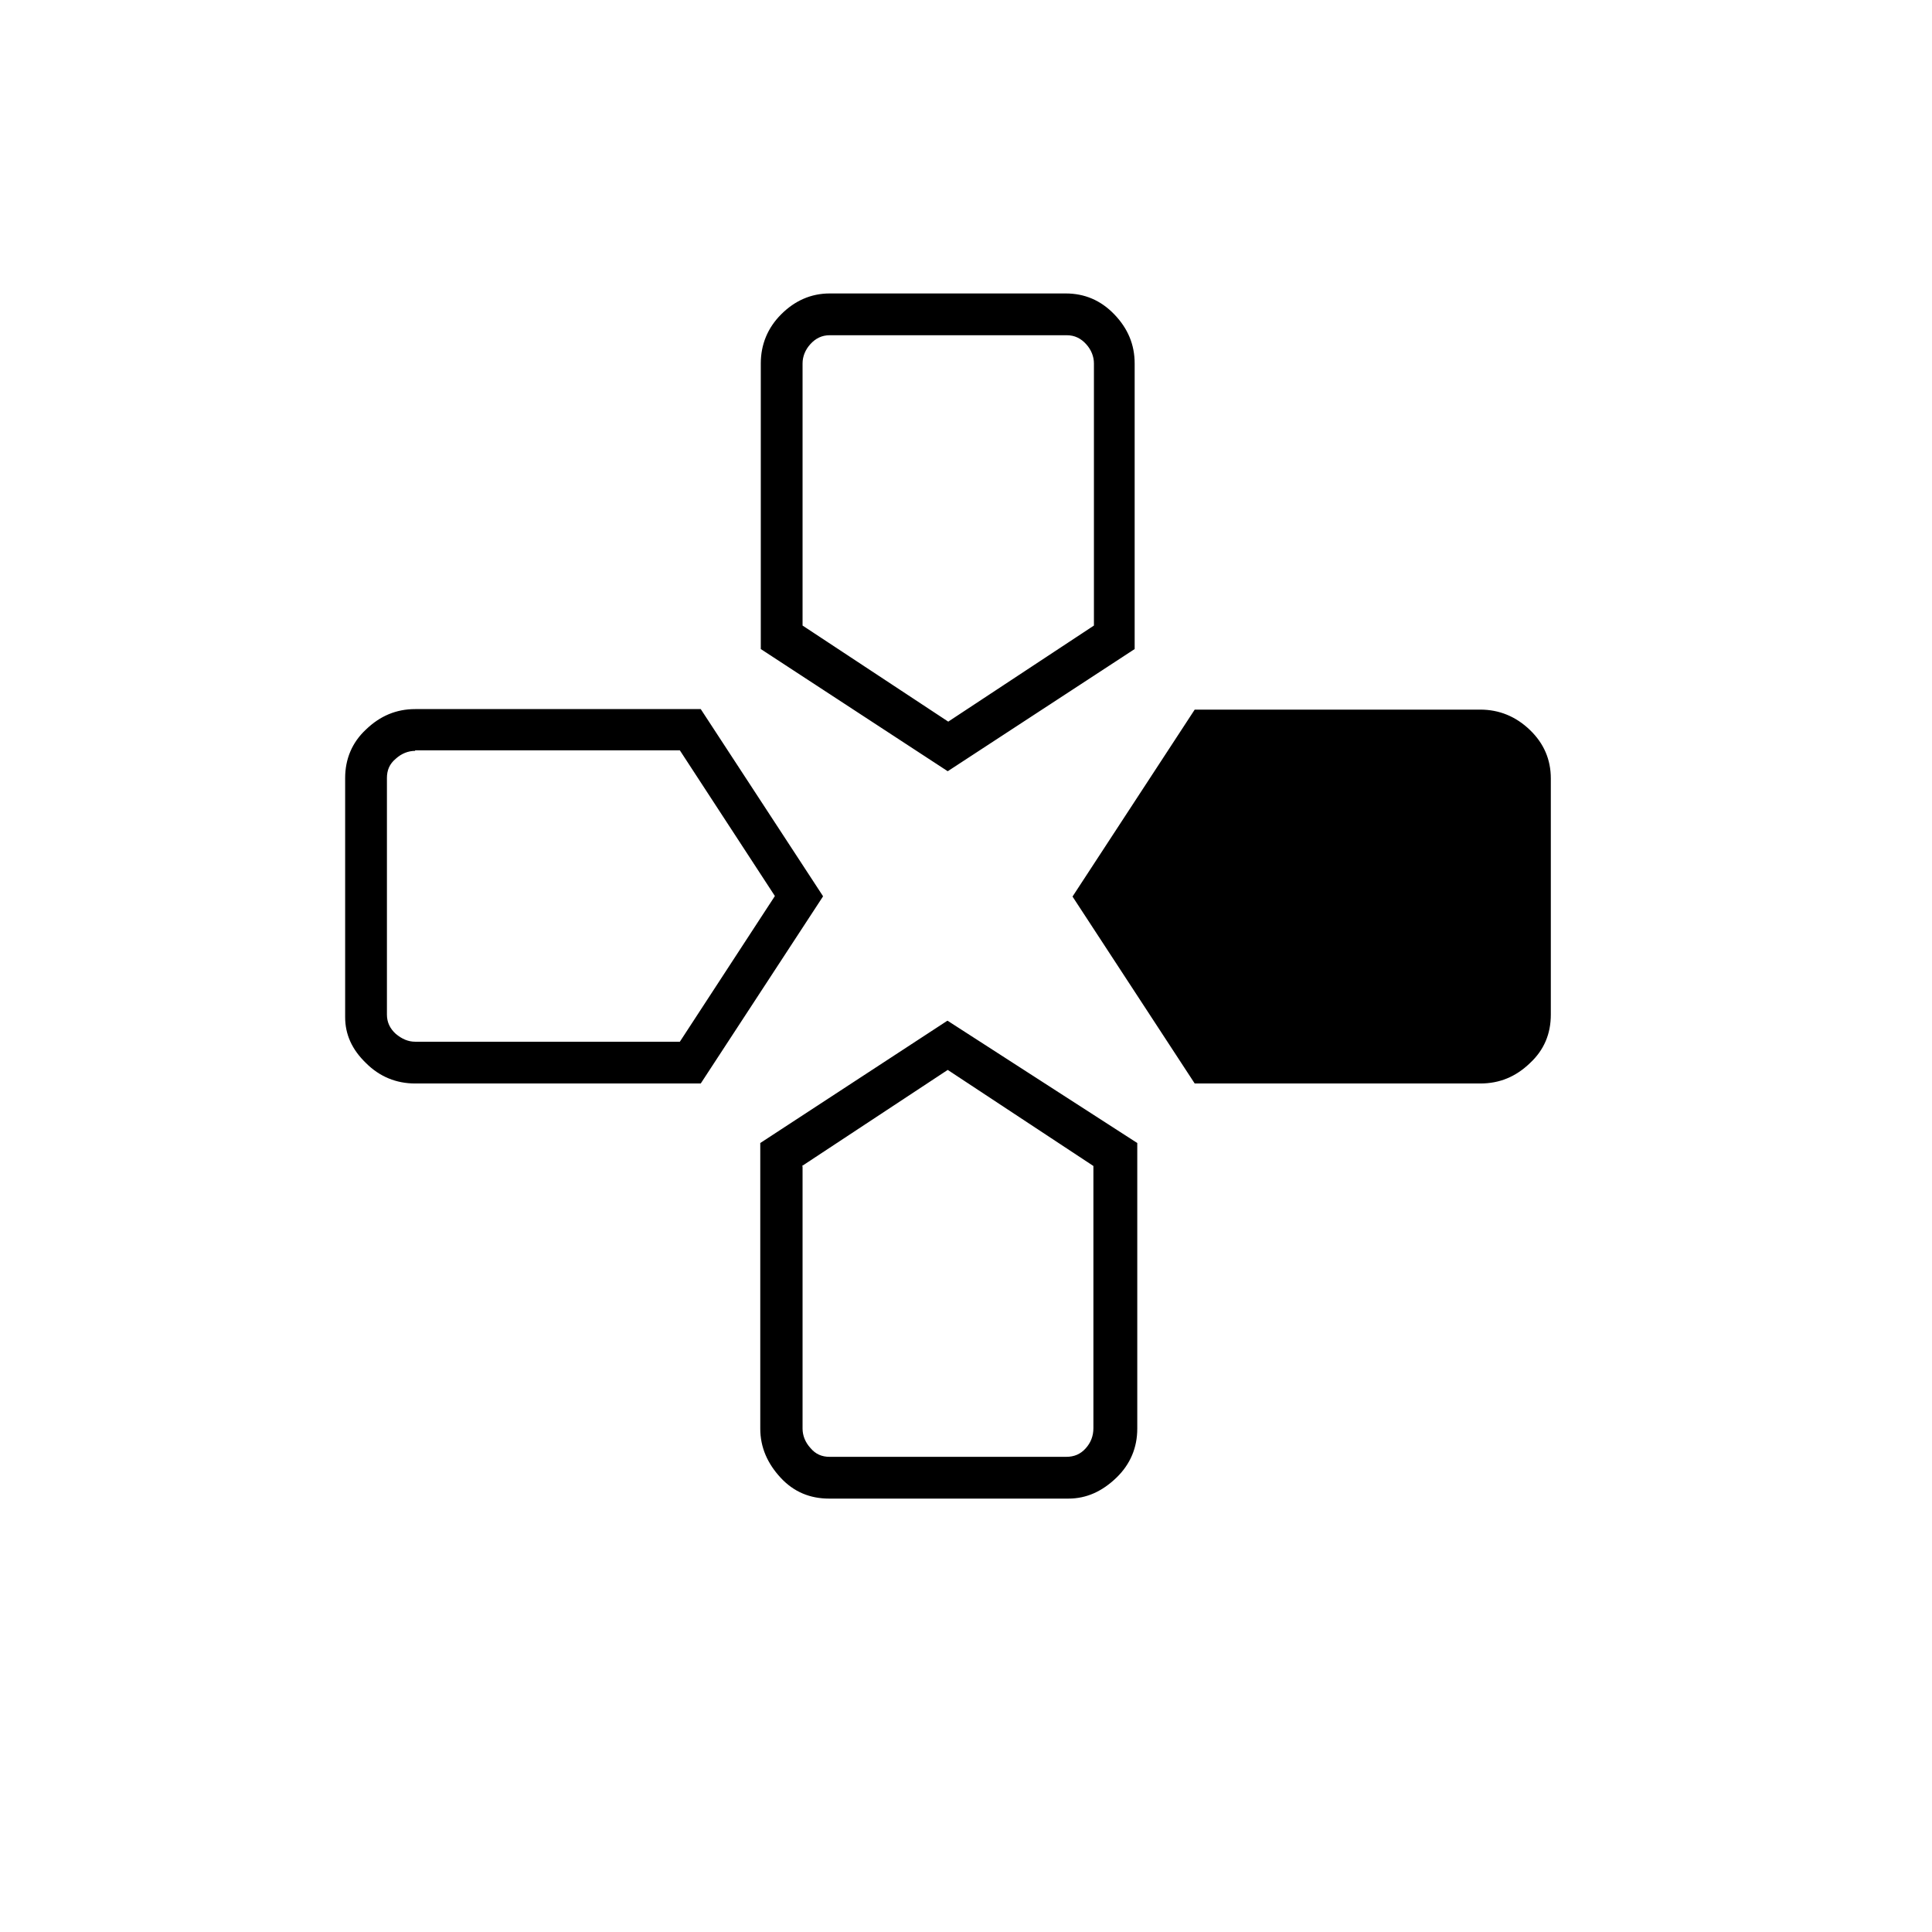
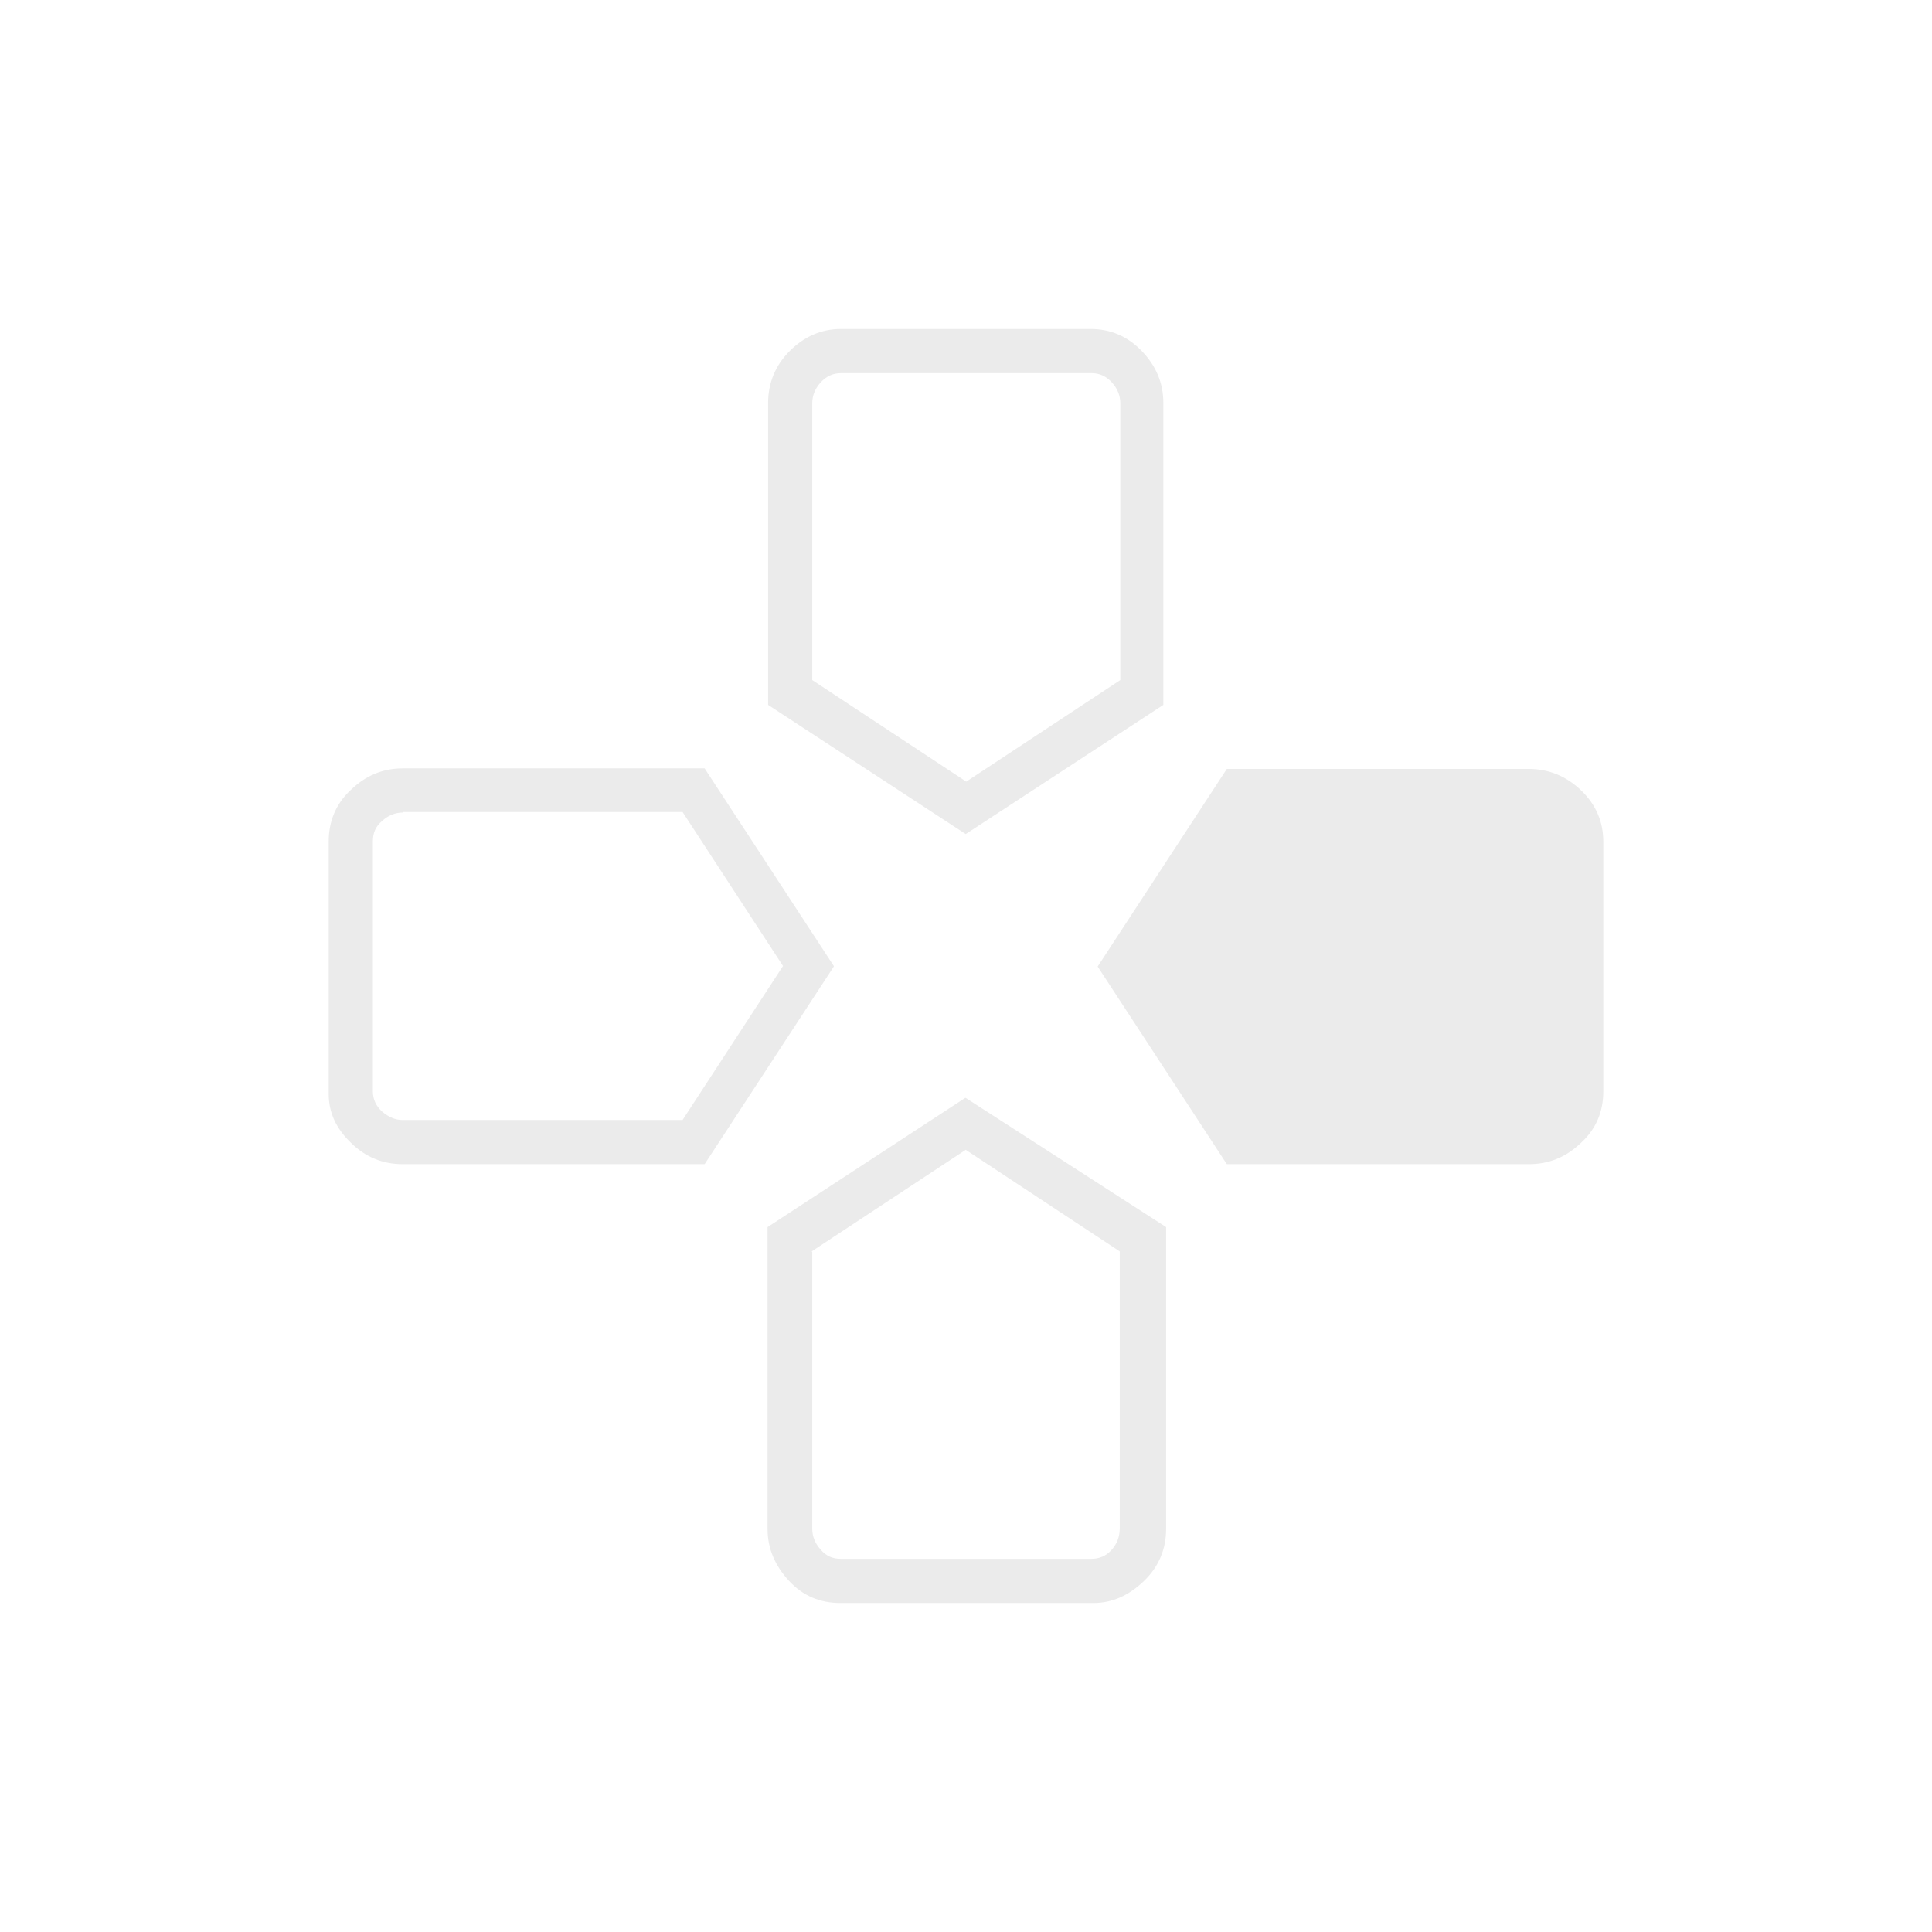
- <svg xmlns="http://www.w3.org/2000/svg" width="37" height="37" viewBox="0 0 37 37" fill="none">
-   <path d="M15.76 17.17L13.42 20.75H7.95C7.59 20.75 7.27 20.62 7.01 20.36C6.74 20.1 6.61 19.81 6.61 19.48V14.9C6.61 14.54 6.74 14.22 7.01 13.97C7.28 13.71 7.59 13.58 7.95 13.58H13.42L15.76 17.16V17.17ZM7.95 14.38C7.82 14.38 7.69 14.43 7.58 14.53C7.46 14.63 7.41 14.75 7.41 14.9V19.43C7.41 19.58 7.47 19.7 7.58 19.8C7.7 19.9 7.82 19.95 7.95 19.95H13.02L14.84 17.16L13.02 14.37H7.95V14.38ZM20.41 5.62C20.77 5.62 21.08 5.75 21.34 6.02C21.6 6.29 21.73 6.6 21.73 6.96V12.43L18.15 14.77L14.57 12.43V6.96C14.57 6.6 14.7 6.28 14.96 6.02C15.22 5.76 15.53 5.62 15.89 5.62H20.42H20.41ZM18.15 19.55L21.78 21.89V27.36C21.78 27.72 21.65 28.04 21.38 28.3C21.11 28.56 20.81 28.7 20.46 28.7H15.88C15.51 28.7 15.2 28.57 14.95 28.3C14.7 28.03 14.56 27.72 14.56 27.36V21.89L18.14 19.55H18.15ZM15.89 6.42C15.74 6.42 15.62 6.48 15.52 6.59C15.42 6.7 15.37 6.83 15.37 6.96V11.98L18.16 13.82L20.95 11.98V6.96C20.95 6.83 20.9 6.7 20.8 6.59C20.7 6.48 20.58 6.42 20.43 6.42H15.9H15.89ZM15.37 22.34V27.36C15.37 27.49 15.42 27.62 15.52 27.73C15.62 27.85 15.74 27.9 15.89 27.9H20.42C20.57 27.9 20.69 27.85 20.79 27.74C20.89 27.63 20.94 27.5 20.94 27.35V22.33L18.15 20.49L15.36 22.33L15.37 22.34ZM29.7 19.43C29.7 19.8 29.57 20.11 29.3 20.36C29.03 20.62 28.72 20.75 28.35 20.75H22.88L20.54 17.17L22.88 13.59H28.35C28.71 13.59 29.03 13.72 29.3 13.98C29.57 14.24 29.7 14.55 29.7 14.91V19.44V19.43Z" fill="black" />
+ <svg xmlns="http://www.w3.org/2000/svg" width="35" height="35" viewBox="0 0 35 35" fill="none">
+   <path d="M15.105 17.51L12.765 21.09H7.295C6.935 21.09 6.615 20.96 6.355 20.7C6.085 20.44 5.955 20.15 5.955 19.82V15.24C5.955 14.88 6.085 14.56 6.355 14.31C6.625 14.05 6.935 13.92 7.295 13.92H12.765L15.105 17.5V17.51ZM7.295 14.72C7.165 14.72 7.035 14.77 6.925 14.87C6.805 14.97 6.755 15.09 6.755 15.24V19.77C6.755 19.92 6.815 20.04 6.925 20.14C7.045 20.24 7.165 20.29 7.295 20.29H12.365L14.185 17.5L12.365 14.71H7.295V14.72ZM19.755 5.96C20.115 5.96 20.425 6.09 20.685 6.36C20.945 6.63 21.075 6.94 21.075 7.3V12.77L17.495 15.11L13.915 12.77V7.3C13.915 6.94 14.045 6.62 14.305 6.36C14.565 6.1 14.875 5.96 15.235 5.96H19.765H19.755ZM17.495 19.89L21.125 22.23V27.7C21.125 28.06 20.995 28.38 20.725 28.64C20.455 28.9 20.155 29.04 19.805 29.04H15.225C14.855 29.04 14.545 28.91 14.295 28.64C14.045 28.37 13.905 28.06 13.905 27.7V22.23L17.485 19.89H17.495ZM15.235 6.76C15.085 6.76 14.965 6.82 14.865 6.93C14.765 7.04 14.715 7.17 14.715 7.3V12.32L17.505 14.16L20.295 12.32V7.3C20.295 7.17 20.245 7.04 20.145 6.93C20.045 6.82 19.925 6.76 19.775 6.76H15.245H15.235ZM14.715 22.68V27.7C14.715 27.83 14.765 27.96 14.865 28.07C14.965 28.19 15.085 28.24 15.235 28.24H19.765C19.915 28.24 20.035 28.19 20.135 28.08C20.235 27.97 20.285 27.84 20.285 27.69V22.67L17.495 20.83L14.705 22.67L14.715 22.68ZM29.045 19.77C29.045 20.14 28.915 20.45 28.645 20.7C28.375 20.96 28.065 21.09 27.695 21.09H22.225L19.885 17.51L22.225 13.93H27.695C28.055 13.93 28.375 14.06 28.645 14.32C28.915 14.58 29.045 14.89 29.045 15.25V19.78V19.77Z" fill="#EBEBEB" />
</svg>
